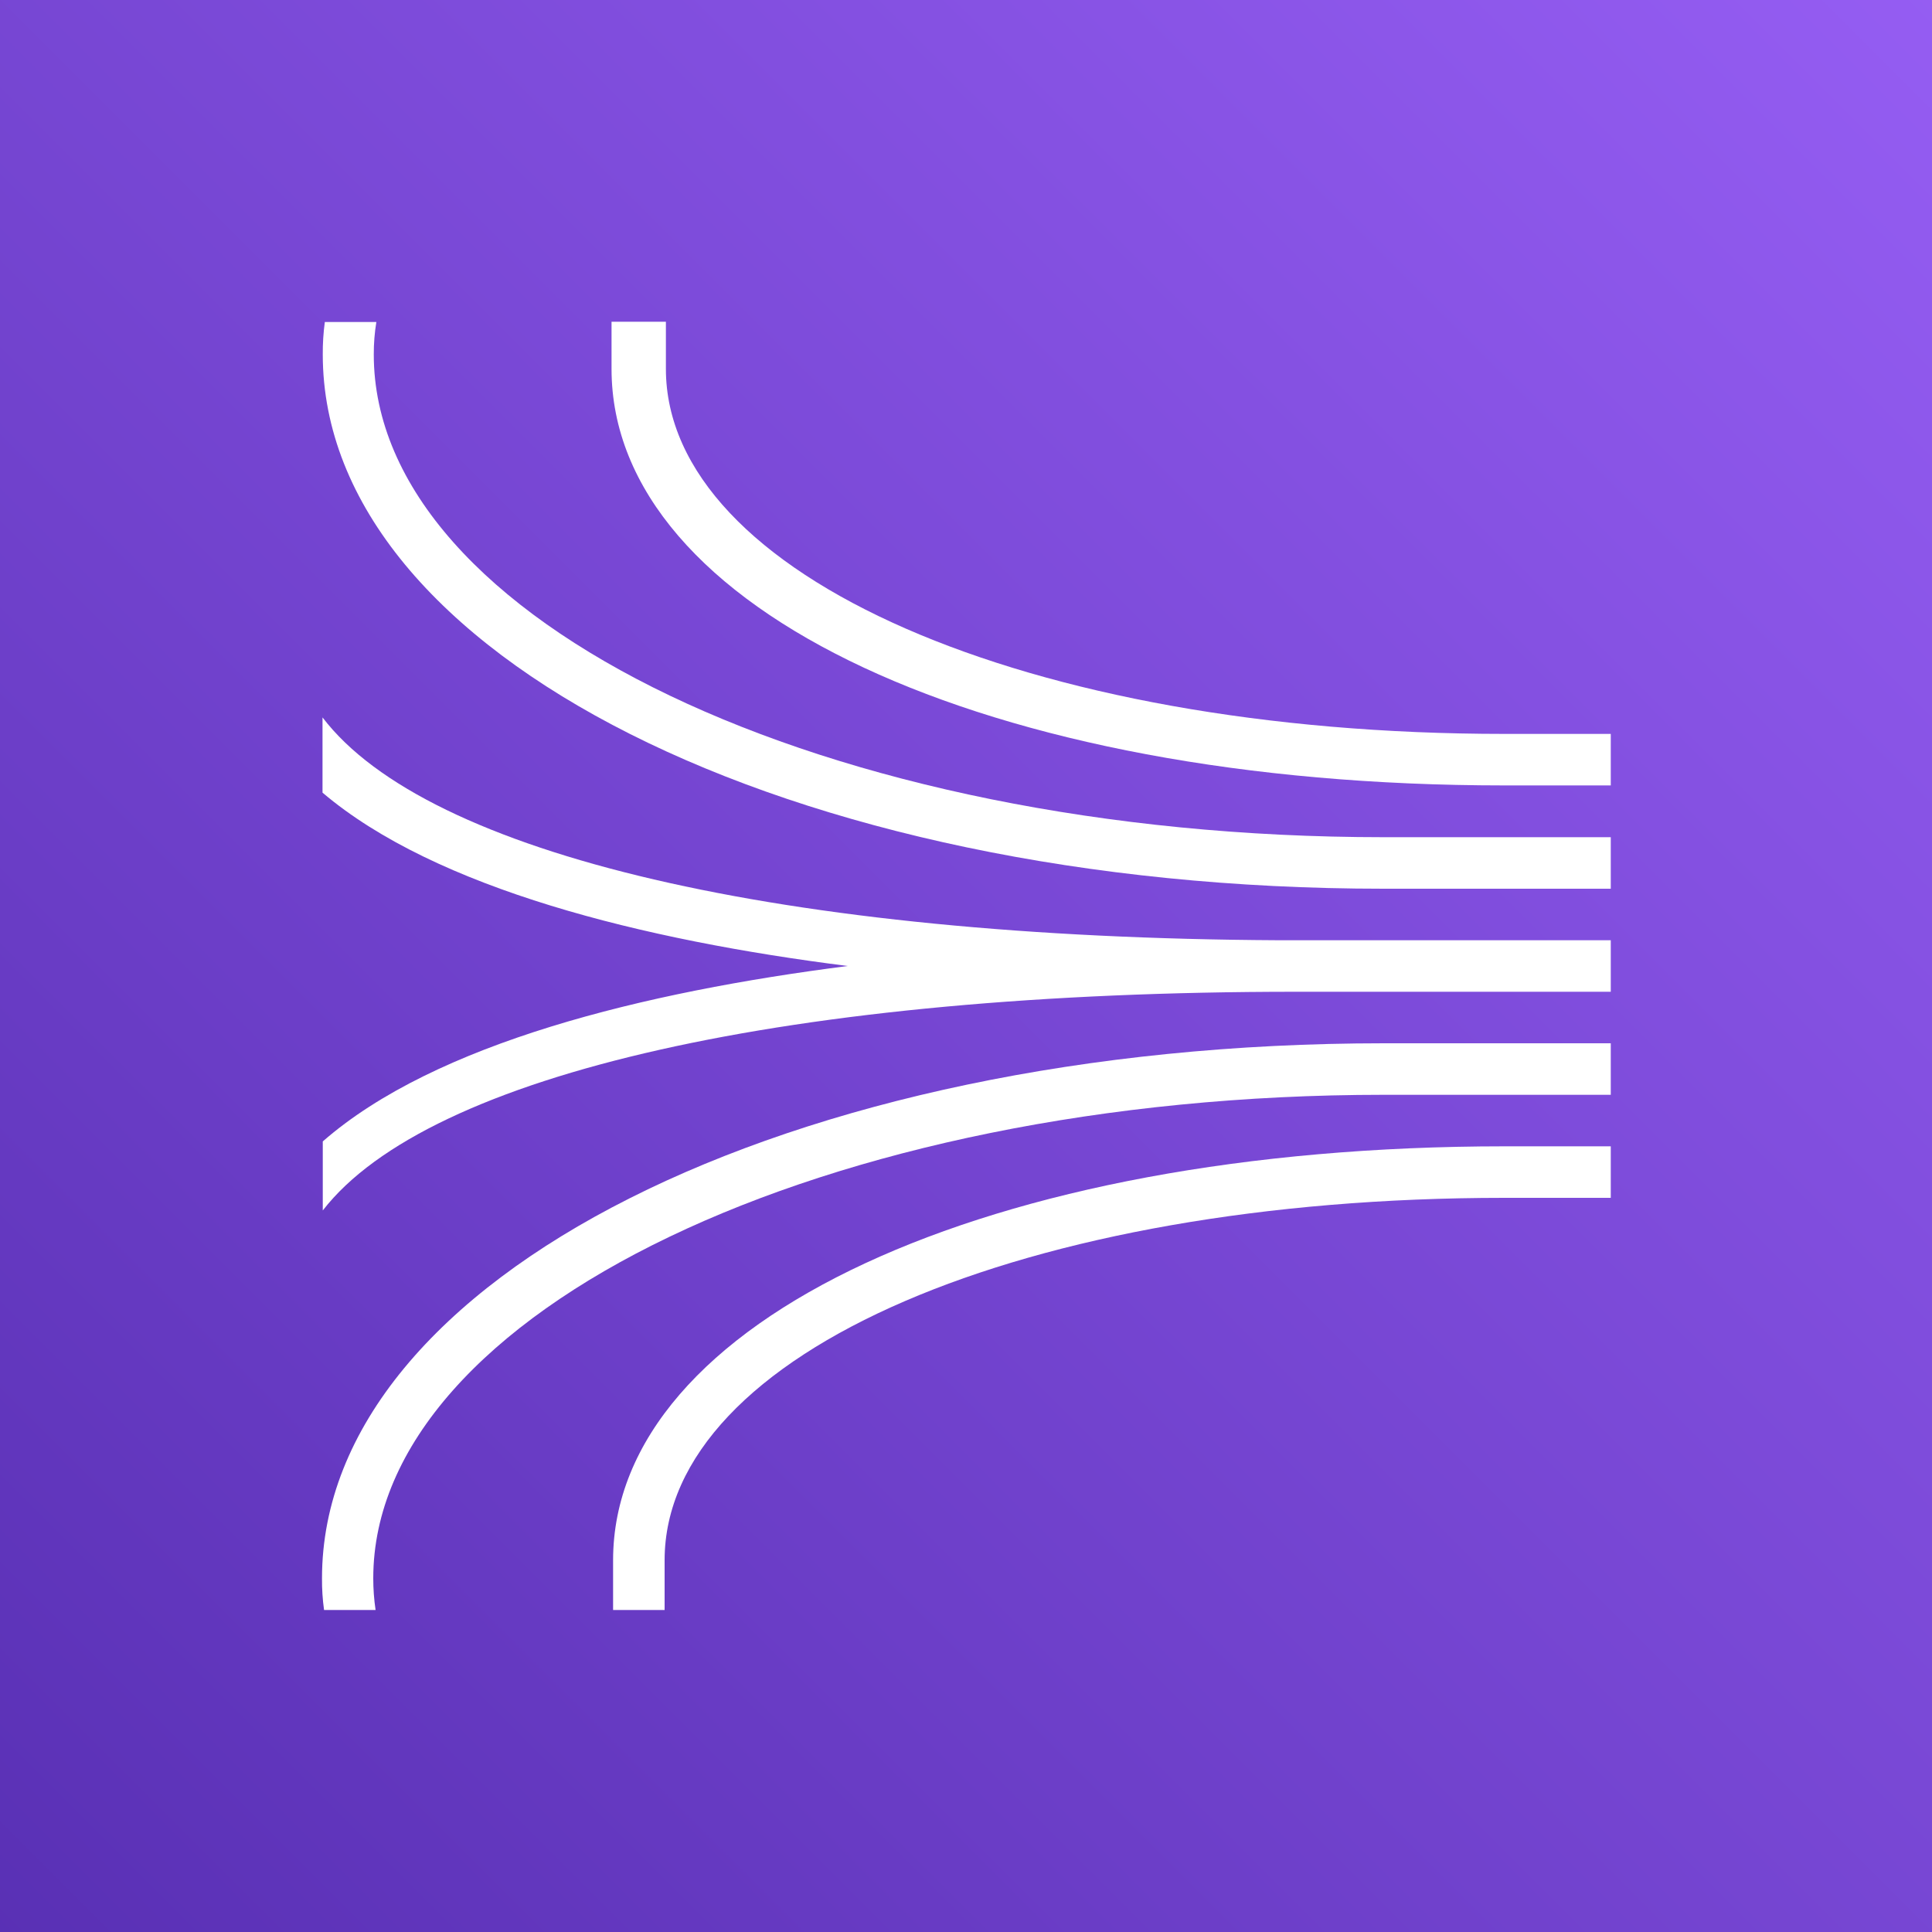
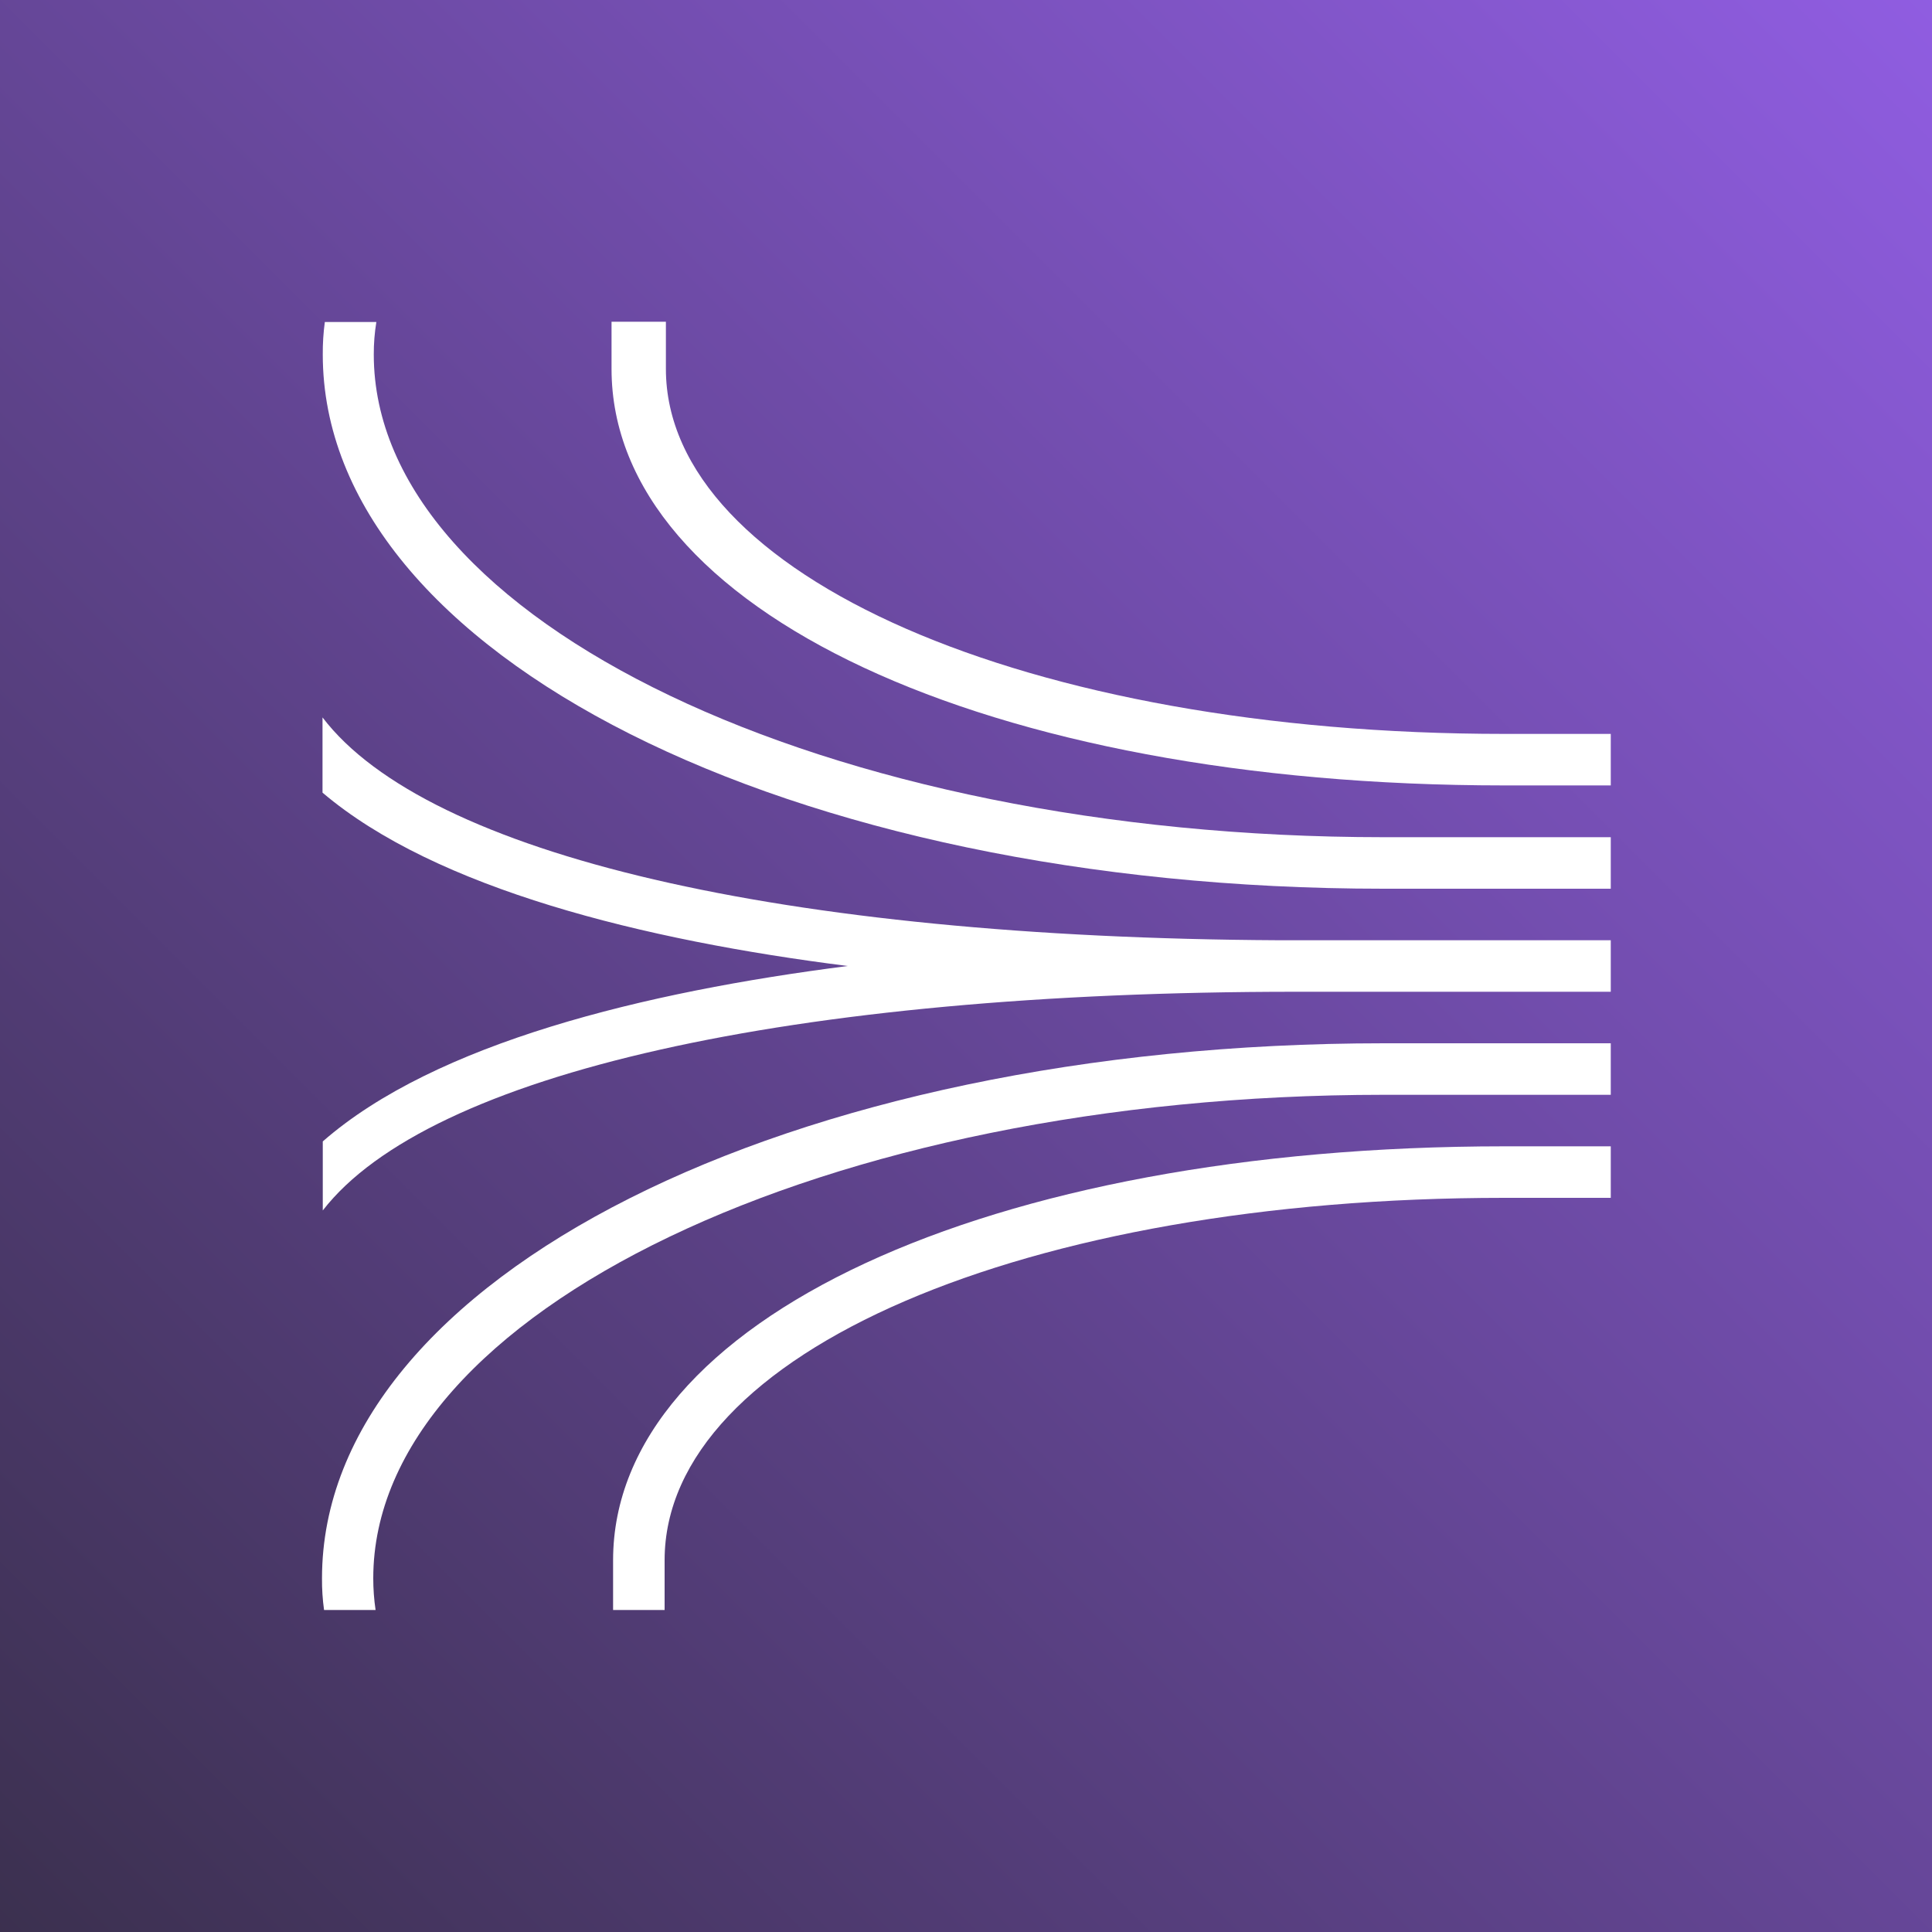
<svg xmlns="http://www.w3.org/2000/svg" viewBox="0 0 75 75">
  <defs>
-     <style>.cls-1{fill:url(#PurpleGradient);}.cls-2{fill:#fff;}</style>
-     <linearGradient id="PurpleGradient" x1="-142.53" y1="85.47" x2="-36.47" y2="191.53" gradientTransform="translate(-101 -52) rotate(-90)" gradientUnits="userSpaceOnUse">
-       <stop offset="0" stop-color="#4d27a8" />
+     <style>.cls-1{fill:url(#VampiricGradient);}.cls-2{fill:#fff;}</style>
+     <linearGradient id="VampiricGradient" x1="-142.53" y1="85.47" x2="-36.47" y2="191.53" gradientTransform="translate(-101 -52) rotate(-90)" gradientUnits="userSpaceOnUse">
+       <stop offset="0" stop-color="#2a2731" />
      <stop offset="1" stop-color="#a166ff" />
    </linearGradient>
  </defs>
  <g id="Working">
-     <rect id="Purple_Gradient" data-name="Purple Gradient" class="cls-1" width="75" height="75" />
+     <rect id="Vampiric_Gradient" data-name="Vampiric Gradient" class="cls-1" width="75" height="75" />
    <g id="Icon_Test" data-name="Icon Test">
      <path class="cls-2" d="M62.53,32.5v2H53.71c-23.09,0-41.18-9.1-41.18-20.74a8.88,8.88,0,0,1,.08-1.26h2a7.64,7.64,0,0,0-.1,1.26c0,10.33,17.58,18.74,39.2,18.74Z" />
      <path class="cls-2" d="M62.53,36.5v2H50.29c-19.57,0-33.64,3.17-37.76,8.49V44.31C16.9,40.49,25,38.51,32.91,37.5h0c-7.93-1-16-3-20.39-6.73V27.85c4.07,5.34,17.87,8.55,37.1,8.65Z" />
      <path class="cls-2" d="M62.53,28.49v2H58.39c-20.08,0-34.65-6.8-34.65-16.17,0,0,0-1.15,0-1.83h2.11c0,.48,0,1.47,0,1.83,0,8,14,14.17,32.55,14.17Z" />
      <path class="cls-2" d="M62.53,40.5v2H53.71c-21.63,0-39.22,8.44-39.22,18.77a8.38,8.38,0,0,0,.09,1.23h-2a8.38,8.38,0,0,1-.08-1.23c0-11.65,18.11-20.77,41.23-20.77Z" />
      <path class="cls-2" d="M62.53,44.5v2H58.39c-18.58,0-32.59,6-32.59,14.07,0,.39,0,1.52,0,1.93h-2c0-.66,0-1.91,0-1.93,0-9.32,14.56-16.07,34.61-16.07Z" />
    </g>
  </g>
</svg>
